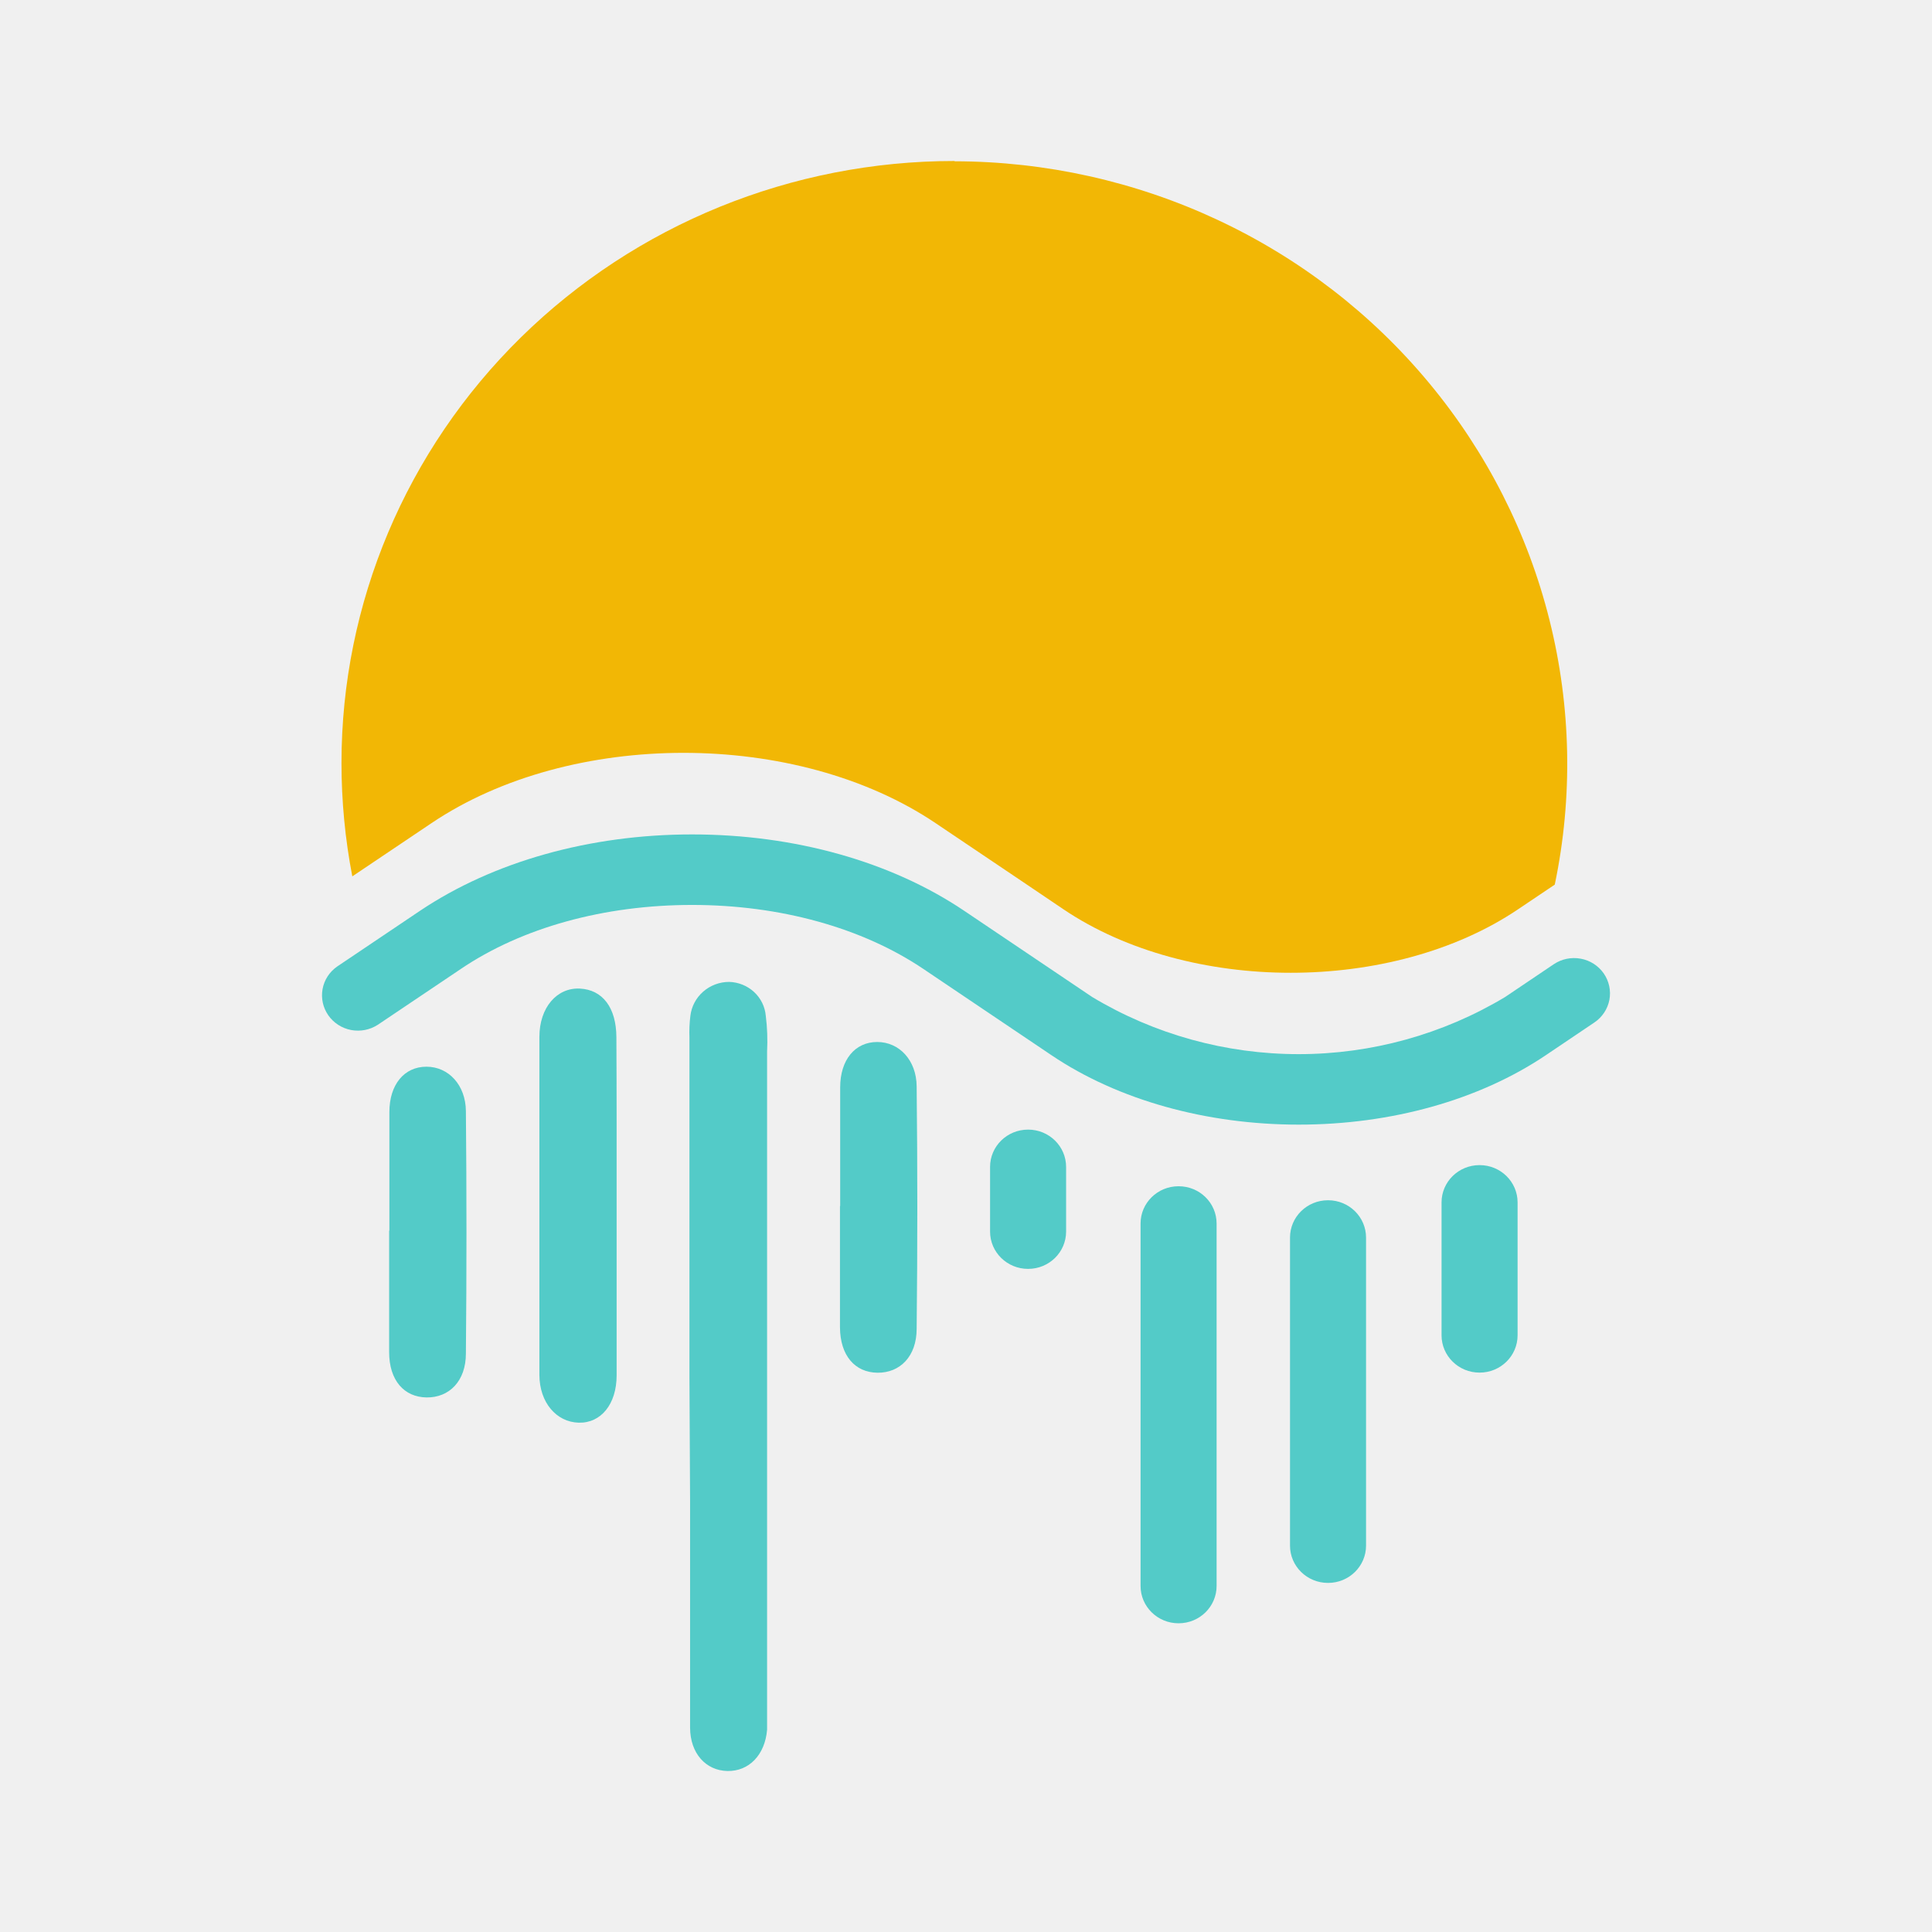
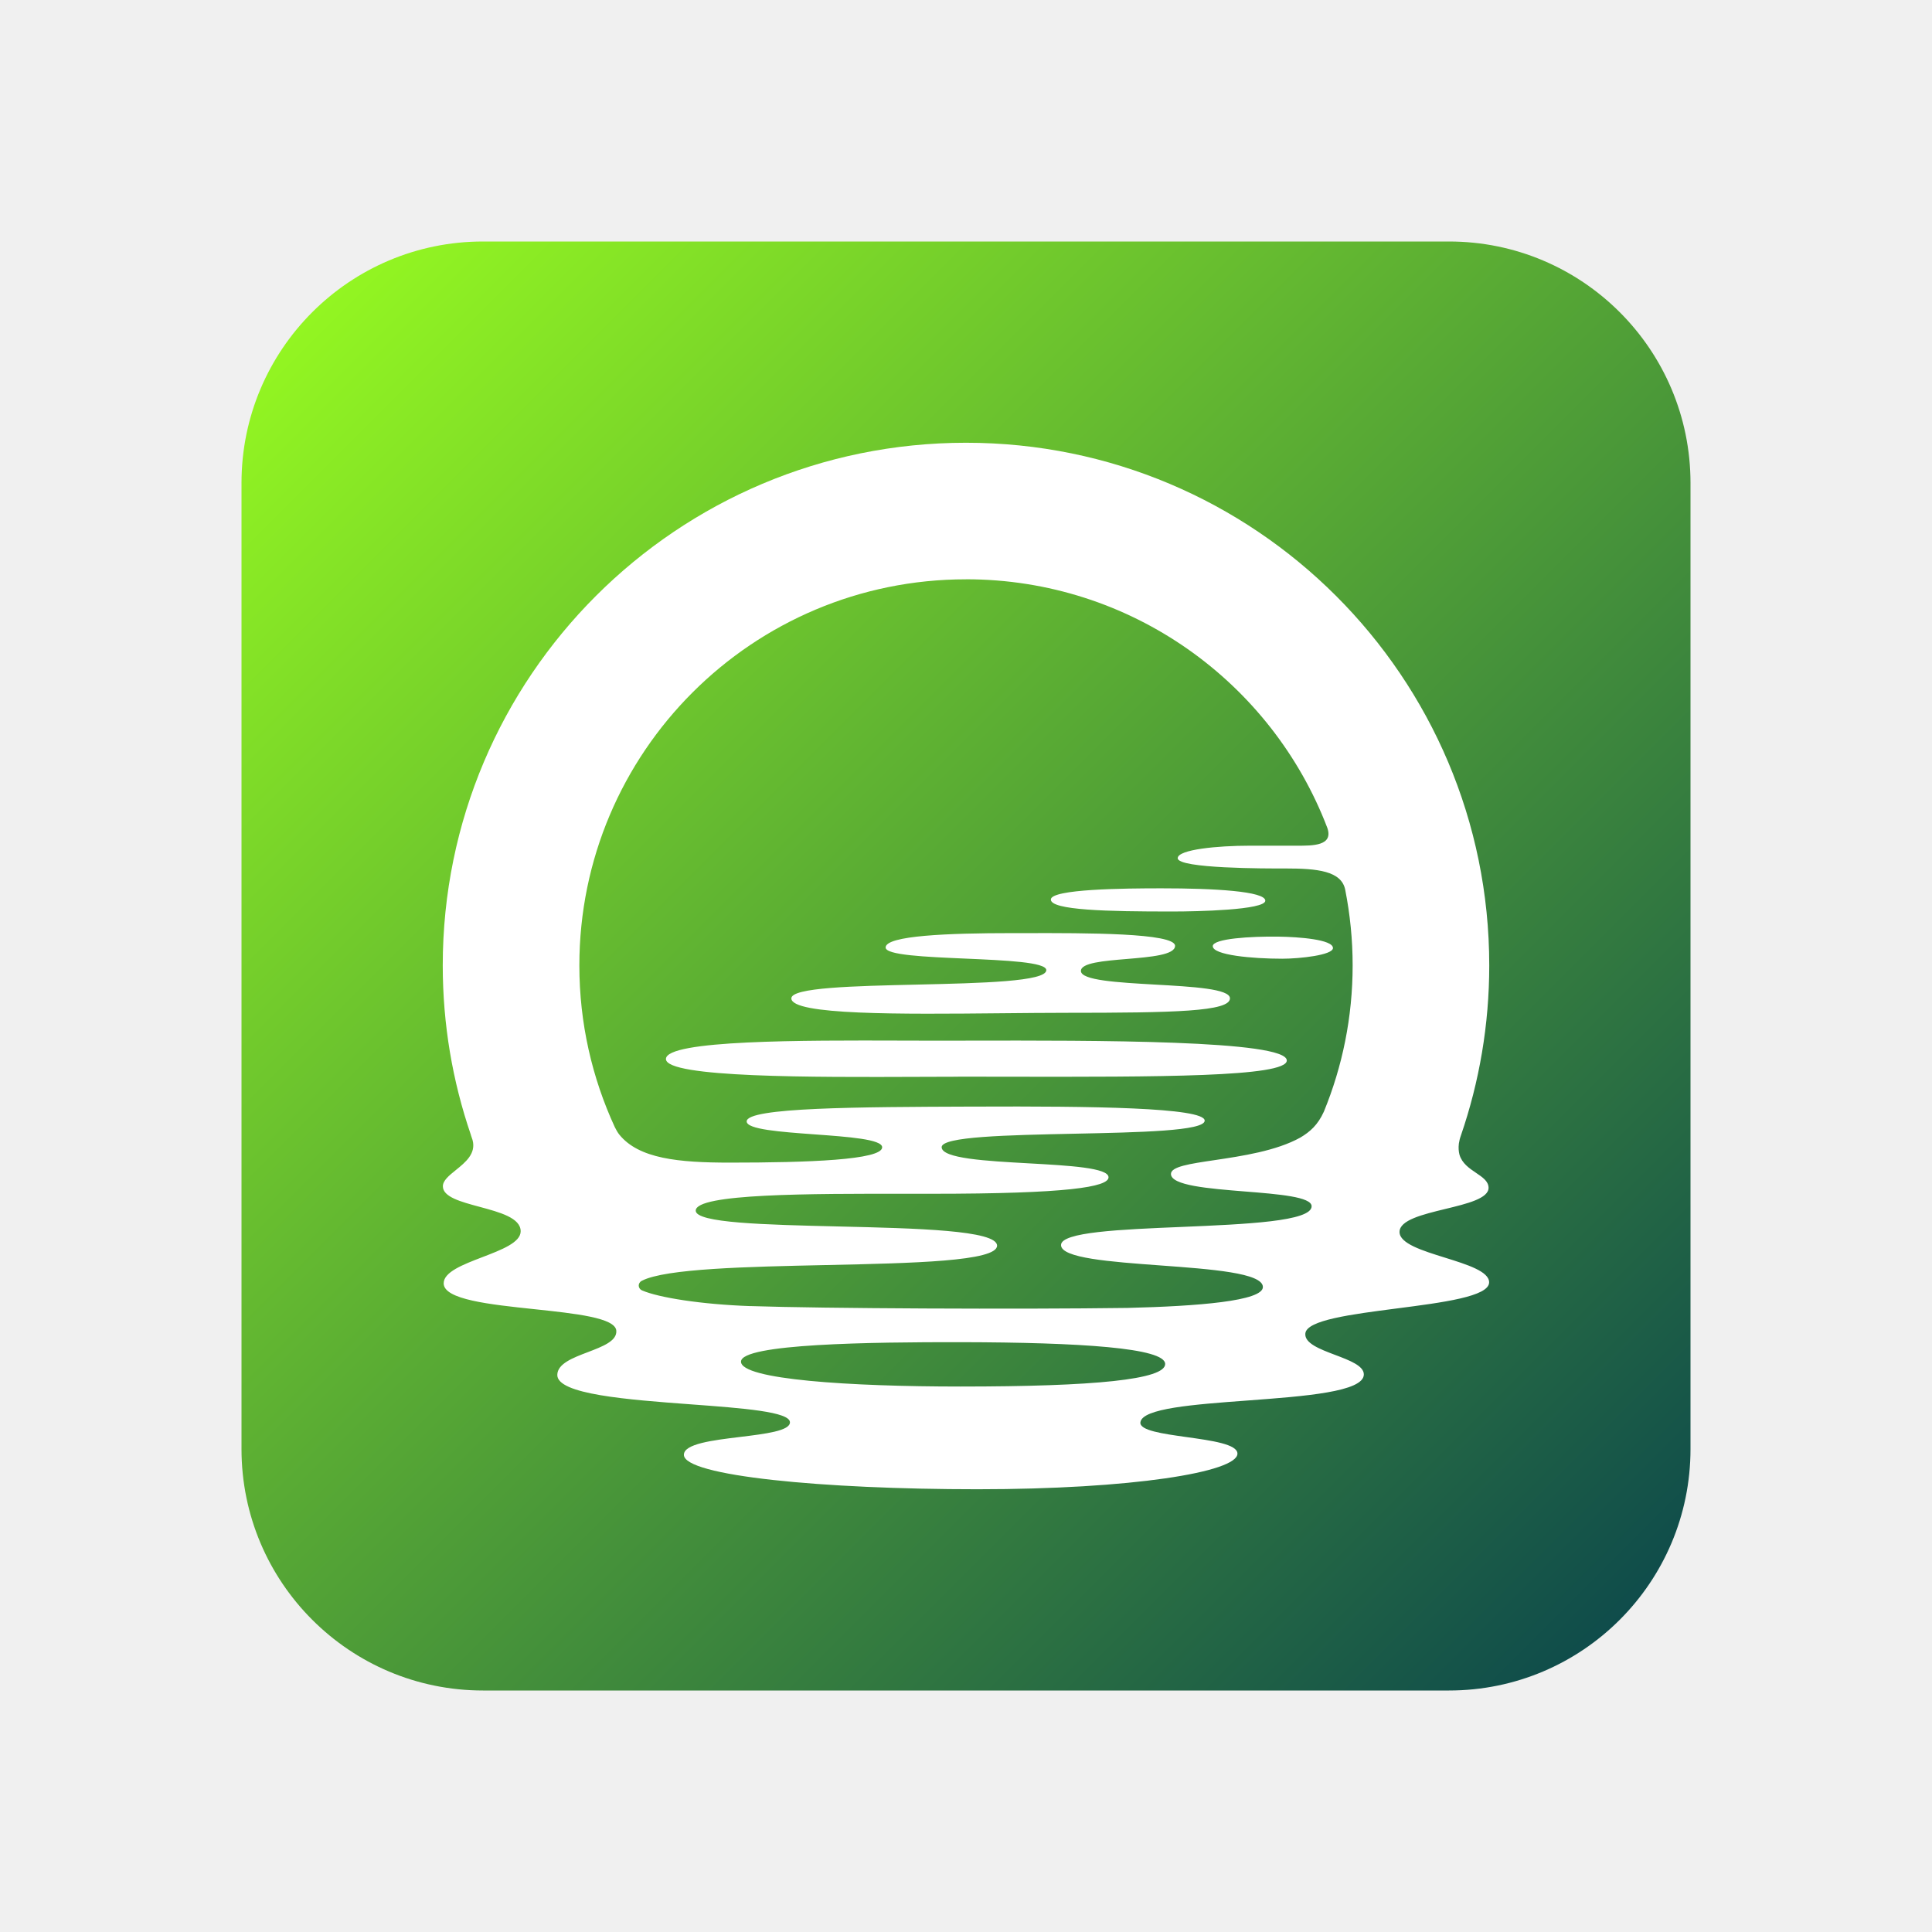
<svg xmlns="http://www.w3.org/2000/svg" width="48" height="48" viewBox="0 0 48 48" fill="none">
-   <path d="M23.709 4C19.671 4 15.799 5.576 12.943 8.381C10.088 11.185 8.484 14.99 8.484 18.956C8.484 19.901 8.574 20.844 8.753 21.773L10.72 20.451C14.177 18.122 19.786 18.122 23.245 20.451L25.309 21.84L26.427 22.595C29.544 24.693 34.593 24.693 37.71 22.595L38.628 21.978C39.081 19.805 39.036 17.56 38.497 15.406C37.958 13.251 36.938 11.242 35.511 9.522C34.085 7.802 32.288 6.415 30.249 5.462C28.21 4.508 25.981 4.011 23.722 4.007L23.709 4Z" fill="#F2B705" />
-   <path d="M32.266 27.941C29.972 27.941 27.778 27.331 26.126 26.218L22.947 24.077C21.424 23.049 19.38 22.483 17.195 22.483C15.01 22.483 12.965 23.046 11.444 24.077L9.387 25.46C9.191 25.587 8.953 25.634 8.722 25.59C8.492 25.546 8.289 25.415 8.156 25.224C8.024 25.034 7.973 24.801 8.014 24.574C8.055 24.347 8.186 24.145 8.378 24.012L10.434 22.629C12.252 21.409 14.652 20.731 17.195 20.731C19.738 20.731 22.138 21.404 23.956 22.629L27.135 24.77C28.679 25.698 30.454 26.19 32.265 26.19C34.075 26.19 35.85 25.698 37.395 24.77L38.603 23.956C38.798 23.825 39.038 23.775 39.271 23.818C39.504 23.86 39.71 23.992 39.844 24.184C39.977 24.376 40.028 24.612 39.985 24.841C39.941 25.069 39.807 25.272 39.612 25.403L38.404 26.217C36.745 27.333 34.559 27.941 32.266 27.941Z" fill="#53CBC8" />
-   <path d="M17.129 34.222V25.773C17.122 25.595 17.13 25.417 17.152 25.24C17.179 25.008 17.292 24.793 17.47 24.637C17.647 24.482 17.877 24.395 18.115 24.395C18.346 24.401 18.567 24.491 18.735 24.646C18.904 24.802 19.007 25.014 19.026 25.24C19.063 25.534 19.073 25.83 19.058 26.125V42.975C19.006 43.6 18.608 44.011 18.072 44C17.535 43.989 17.148 43.56 17.145 42.927V37.31L17.129 34.222Z" fill="#53CBC8" />
-   <path d="M15.32 29.97V34.169C15.32 34.887 14.93 35.362 14.376 35.346C13.822 35.33 13.404 34.845 13.401 34.16V25.764C13.401 25.029 13.837 24.534 14.405 24.561C14.973 24.589 15.311 25.035 15.314 25.77C15.322 27.169 15.32 28.57 15.32 29.97Z" fill="#53CBC8" />
-   <path d="M20.874 29.964V27.015C20.874 26.331 21.243 25.888 21.794 25.888C22.345 25.888 22.769 26.345 22.774 26.989C22.796 28.999 22.796 31.007 22.774 33.014C22.774 33.699 22.36 34.111 21.8 34.105C21.24 34.098 20.874 33.679 20.869 32.978V29.962L20.874 29.964Z" fill="#53CBC8" />
-   <path d="M9.674 30.578V27.629C9.674 26.945 10.044 26.502 10.595 26.502C11.146 26.502 11.569 26.959 11.575 27.604C11.594 29.613 11.594 31.621 11.575 33.629C11.575 34.313 11.161 34.725 10.6 34.719C10.039 34.712 9.668 34.294 9.668 33.592V30.575L9.674 30.578Z" fill="#53CBC8" />
-   <path d="M25.544 28.065H25.541C25.02 28.065 24.598 28.48 24.598 28.992V30.598C24.598 31.11 25.02 31.525 25.541 31.525H25.544C26.065 31.525 26.487 31.11 26.487 30.598V28.992C26.487 28.48 26.065 28.065 25.544 28.065Z" fill="#53CBC8" />
-   <path d="M29.283 29.472H29.28C28.759 29.472 28.337 29.886 28.337 30.398V39.403C28.337 39.915 28.759 40.33 29.28 40.33H29.283C29.804 40.33 30.226 39.915 30.226 39.403V30.398C30.226 29.886 29.804 29.472 29.283 29.472Z" fill="#53CBC8" />
-   <path d="M32.996 29.82H32.993C32.472 29.82 32.05 30.235 32.05 30.747V38.401C32.05 38.912 32.472 39.327 32.993 39.327H32.996C33.517 39.327 33.939 38.912 33.939 38.401V30.747C33.939 30.235 33.517 29.82 32.996 29.82Z" fill="#53CBC8" />
-   <path d="M36.761 28.947H36.758C36.237 28.947 35.815 29.362 35.815 29.873V33.175C35.815 33.687 36.237 34.102 36.758 34.102H36.761C37.282 34.102 37.704 33.687 37.704 33.175V29.873C37.704 29.362 37.282 28.947 36.761 28.947Z" fill="#53CBC8" />
+   <path d="M6 12C6 8.686 8.686 6 12 6H36C39.314 6 42 8.686 42 12V36C42 39.314 39.314 42 36 42H12C8.686 42 6 39.314 6 36V12Z" fill="url(#paint0_linear_6268_9634)" />
+   <path d="M23.805 26.749C24.235 26.749 24.665 26.75 25.089 26.751C28.736 26.756 31.969 26.761 31.97 26.348C31.97 25.839 27.183 25.848 24.061 25.854H24.06C23.753 25.854 23.462 25.855 23.193 25.855C22.946 25.855 22.679 25.854 22.398 25.853C19.974 25.846 16.545 25.835 16.545 26.311C16.545 26.779 20.243 26.764 22.822 26.754C23.175 26.752 23.507 26.751 23.805 26.751V26.749Z" fill="white" />
+   <path d="M30.558 24.804C30.558 25.131 29.196 25.163 26.476 25.163C25.981 25.163 25.438 25.169 24.881 25.174C22.405 25.198 19.661 25.224 19.661 24.804C19.661 24.534 21.215 24.498 22.785 24.462C24.383 24.425 25.995 24.387 25.995 24.103C25.995 23.904 24.984 23.86 23.98 23.816C22.988 23.773 22.003 23.73 22.003 23.54C22.003 23.243 23.562 23.183 25.146 23.183C25.256 23.183 25.372 23.183 25.494 23.183C26.961 23.18 29.194 23.176 29.194 23.499C29.194 23.725 28.587 23.776 27.992 23.826C27.418 23.874 26.855 23.921 26.855 24.123C26.855 24.358 27.776 24.409 28.7 24.462C29.628 24.514 30.558 24.566 30.558 24.804Z" fill="white" />
+   <path d="M29.145 22.646C29.727 22.646 31.436 22.61 31.436 22.377C31.436 22.144 30.17 22.069 28.855 22.07C27.95 22.07 26.108 22.086 26.108 22.349C26.108 22.613 27.506 22.648 29.145 22.646Z" fill="white" />
+   <path d="M31.858 23.819C31.108 23.819 30.131 23.729 30.131 23.507C30.131 23.317 31.085 23.262 31.753 23.27C32.269 23.277 33.117 23.341 33.117 23.554C33.117 23.729 32.291 23.819 31.858 23.819Z" fill="white" />
+   <path fill-rule="evenodd" clip-rule="evenodd" d="M34.771 30.607C34.773 30.312 35.344 30.174 35.906 30.037C36.453 29.905 36.99 29.774 36.983 29.505C36.978 29.346 36.834 29.249 36.673 29.14C36.507 29.028 36.323 28.904 36.26 28.687C36.24 28.609 36.232 28.519 36.245 28.412C36.254 28.35 36.27 28.281 36.297 28.207C36.752 26.883 37 25.463 37 23.986C37 16.814 31.18 11 24 11C16.82 11 11 16.814 11 23.986C11 25.456 11.245 26.867 11.695 28.184C11.698 28.196 11.702 28.209 11.706 28.222C11.72 28.257 11.73 28.289 11.74 28.321C11.834 28.659 11.563 28.878 11.324 29.071C11.156 29.206 11.003 29.33 11.003 29.473C11.003 29.738 11.45 29.858 11.914 29.983C12.415 30.118 12.936 30.258 12.936 30.591C12.936 30.869 12.46 31.051 11.983 31.234C11.504 31.418 11.023 31.602 11.023 31.884C11.023 32.288 12.168 32.409 13.275 32.526C14.297 32.635 15.286 32.739 15.312 33.06C15.332 33.316 14.973 33.453 14.606 33.593C14.233 33.735 13.851 33.88 13.846 34.158C13.838 34.643 15.592 34.774 17.17 34.891C18.456 34.986 19.626 35.074 19.626 35.337C19.626 35.549 19.021 35.623 18.392 35.7C17.706 35.783 16.991 35.871 16.991 36.144C16.991 36.67 20.46 37 24.284 37C28.108 37 30.744 36.575 30.744 36.115C30.744 35.88 30.102 35.791 29.48 35.704C28.885 35.62 28.308 35.54 28.333 35.337C28.376 34.989 29.66 34.894 30.982 34.796C32.411 34.69 33.884 34.581 33.884 34.147C33.884 33.932 33.529 33.798 33.17 33.662C32.79 33.518 32.405 33.372 32.431 33.128C32.465 32.797 33.577 32.654 34.696 32.509C35.843 32.361 36.997 32.212 36.997 31.859C36.997 31.588 36.451 31.418 35.9 31.246C35.338 31.071 34.77 30.895 34.771 30.607ZM28.948 33.889C28.948 34.273 27.206 34.448 23.862 34.448C21.126 34.448 18.41 34.276 18.41 33.83C18.41 33.383 21.651 33.343 23.878 33.346C26.845 33.352 28.95 33.489 28.948 33.888V33.889ZM24 14.392C28.1 14.392 31.6 16.958 32.978 20.571C33.129 21.014 32.621 21.012 32.22 21.011L32.153 21.011H31.046C30.255 21.011 29.26 21.105 29.26 21.322C29.26 21.582 31.483 21.578 31.9 21.577L31.943 21.577C32.722 21.577 33.334 21.635 33.423 22.113C33.542 22.719 33.606 23.345 33.606 23.985C33.606 25.271 33.351 26.499 32.891 27.619C32.741 27.95 32.546 28.12 32.307 28.262C31.708 28.595 30.853 28.722 30.176 28.823C29.561 28.914 29.092 28.984 29.092 29.166C29.092 29.454 30.027 29.529 30.93 29.602C31.771 29.669 32.584 29.735 32.587 29.968C32.59 30.346 30.951 30.415 29.354 30.483C27.838 30.546 26.36 30.609 26.361 30.933C26.361 31.258 27.585 31.348 28.824 31.439C30.093 31.532 31.376 31.626 31.376 31.976C31.376 32.324 29.765 32.452 28.01 32.495C25.282 32.532 20.46 32.51 18.643 32.449L18.644 32.45C17.415 32.407 16.367 32.238 15.957 32.062C15.843 32.014 15.839 31.875 15.947 31.82C16.538 31.516 18.565 31.472 20.528 31.43C22.689 31.383 24.772 31.337 24.772 30.948C24.772 30.564 22.763 30.517 20.826 30.471C19.023 30.428 17.282 30.387 17.285 30.077C17.289 29.653 20.102 29.656 22.578 29.659C22.772 29.659 22.964 29.659 23.152 29.659C26.511 29.659 27.542 29.492 27.541 29.249C27.54 29.013 26.565 28.959 25.561 28.903C24.499 28.844 23.403 28.783 23.395 28.503C23.388 28.236 25.041 28.202 26.685 28.167C28.311 28.133 29.93 28.099 29.93 27.842C29.93 27.513 27.085 27.481 24.24 27.493L24.137 27.493C21.327 27.503 18.551 27.513 18.551 27.861C18.551 28.06 19.392 28.121 20.234 28.183C21.076 28.244 21.917 28.305 21.917 28.504C21.917 28.82 20.067 28.885 18.134 28.885C16.86 28.885 15.871 28.789 15.386 28.188C15.346 28.139 15.306 28.066 15.274 28.002C14.711 26.78 14.394 25.421 14.394 23.988C14.394 18.688 18.694 14.393 23.998 14.393L24 14.392Z" fill="white" />
+   <defs>
+     <linearGradient id="paint0_linear_6268_9634" x1="6" y1="6" x2="42" y2="42" gradientUnits="userSpaceOnUse">
+       <stop offset="0.035" stop-color="#95F821" />
+       <stop offset="1" stop-color="#08434D" />
+     </linearGradient>
+   </defs>
</svg>
